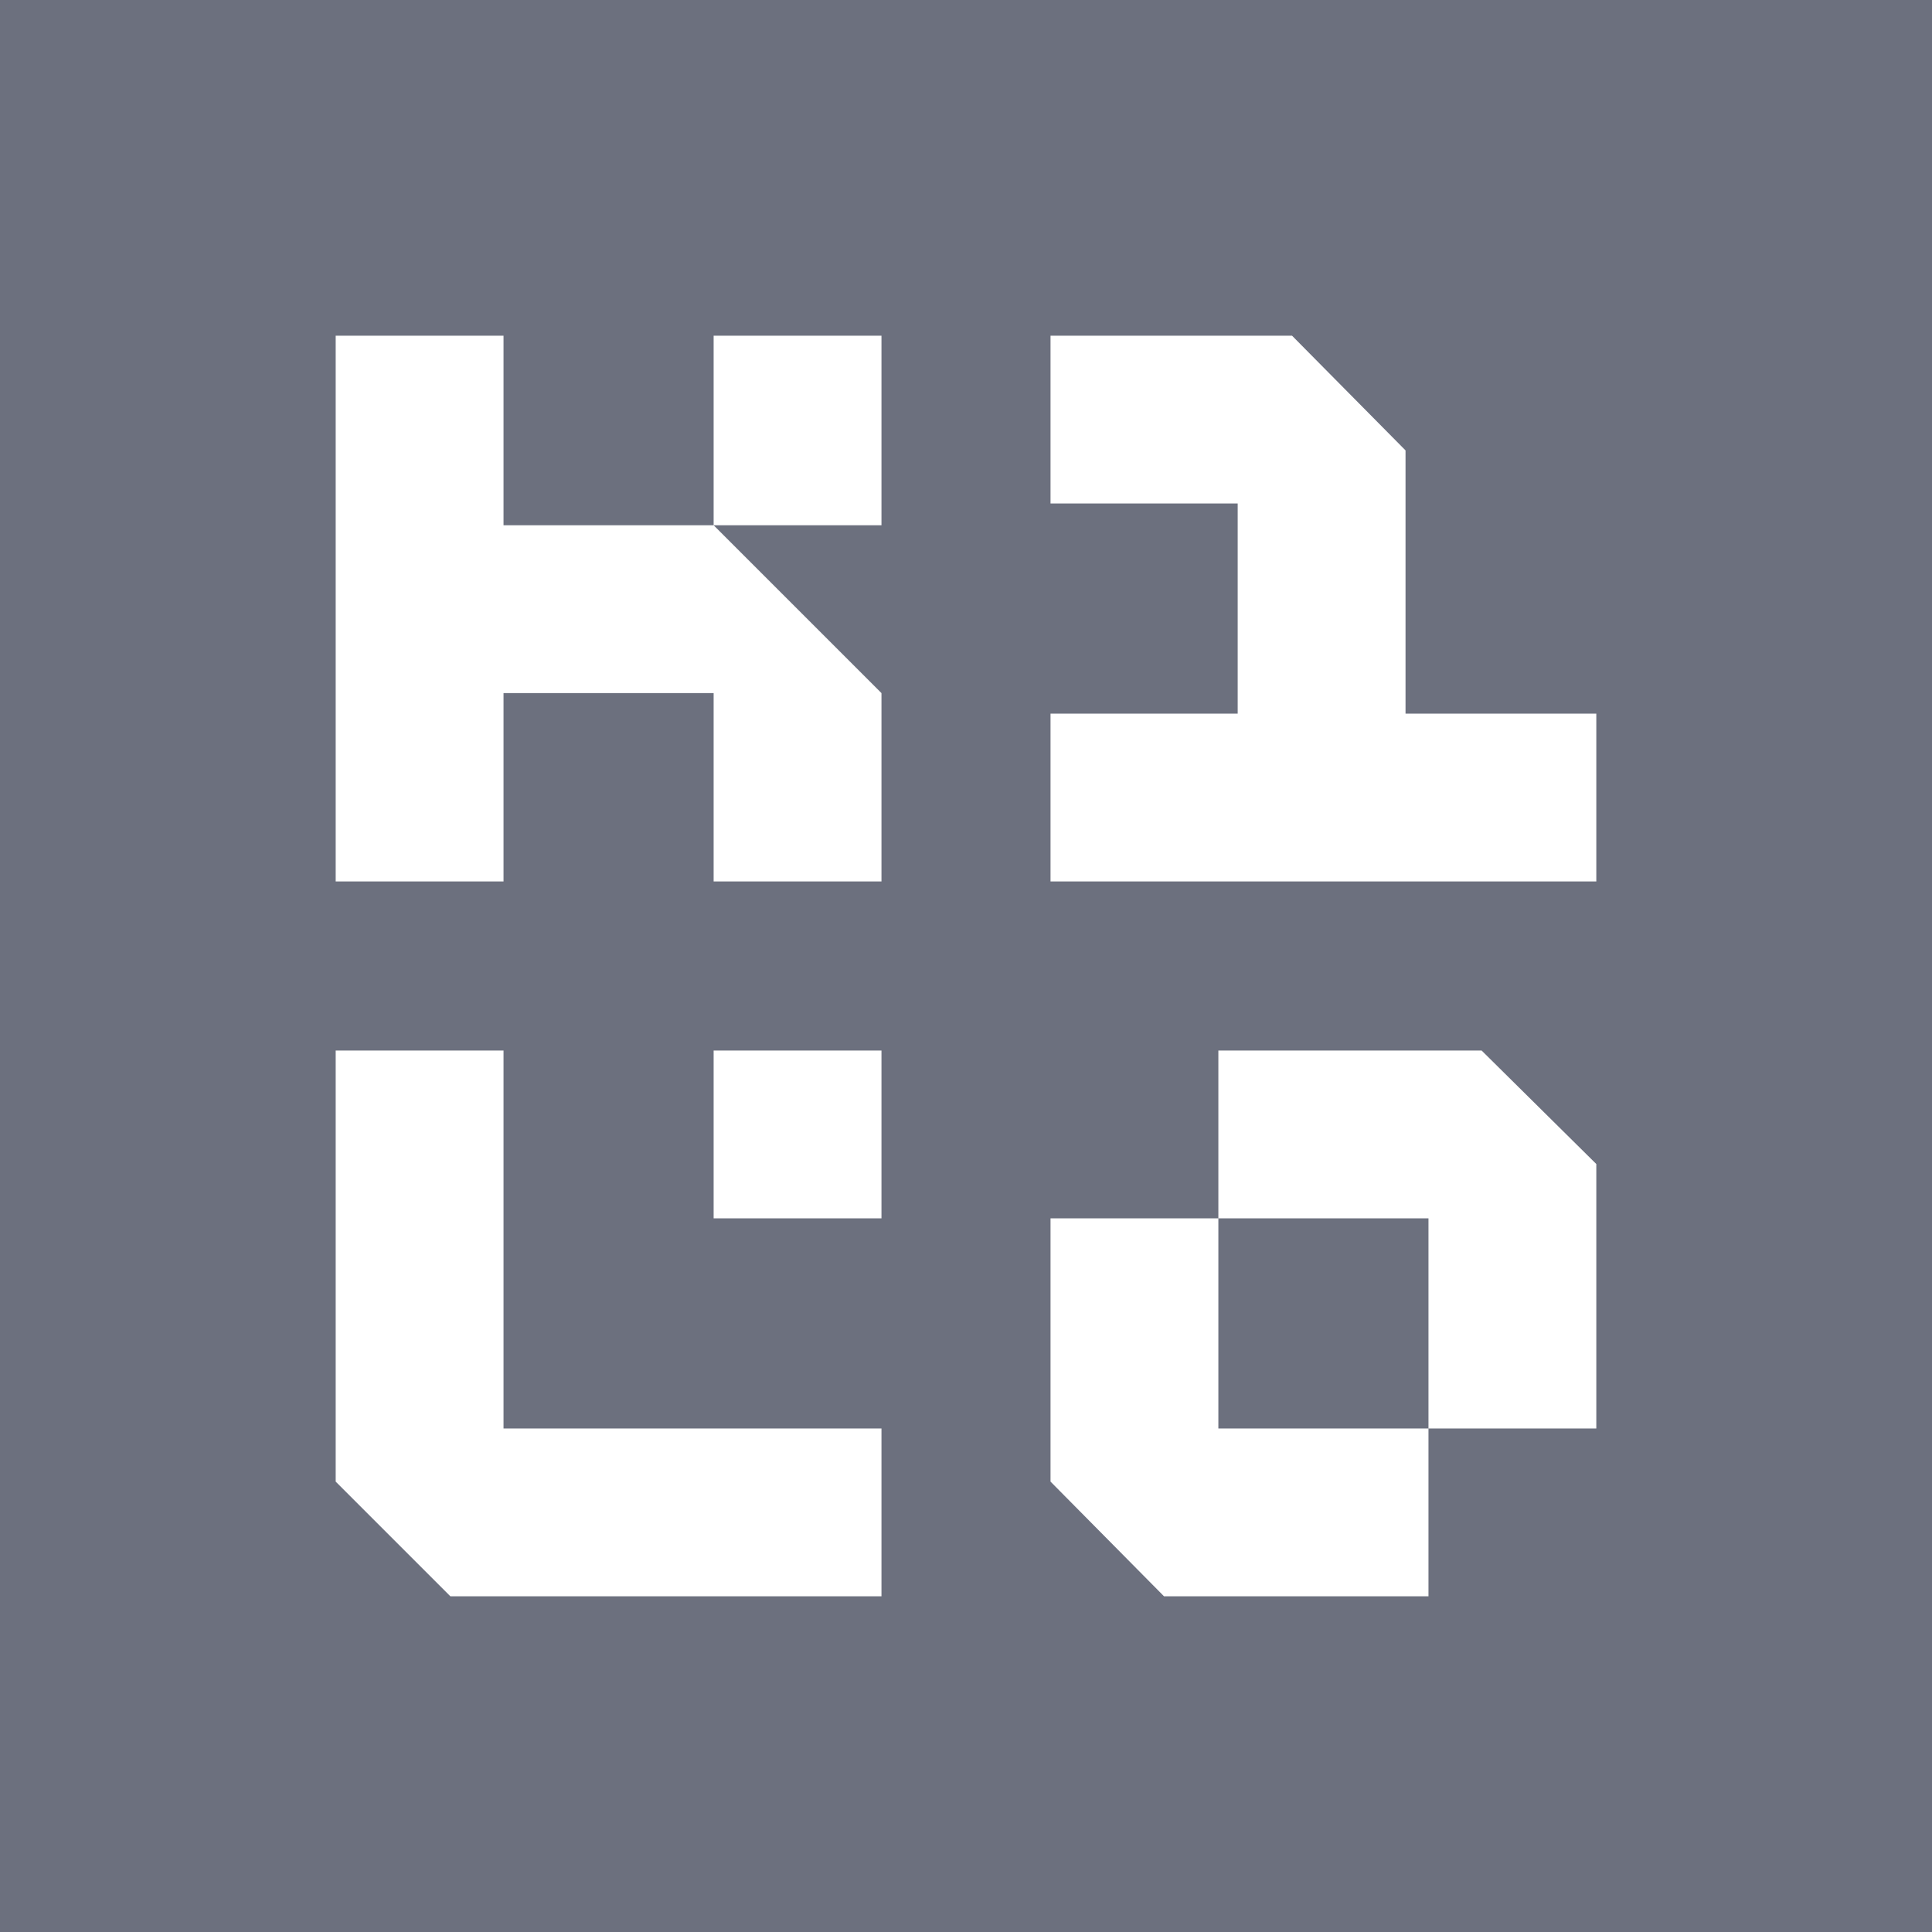
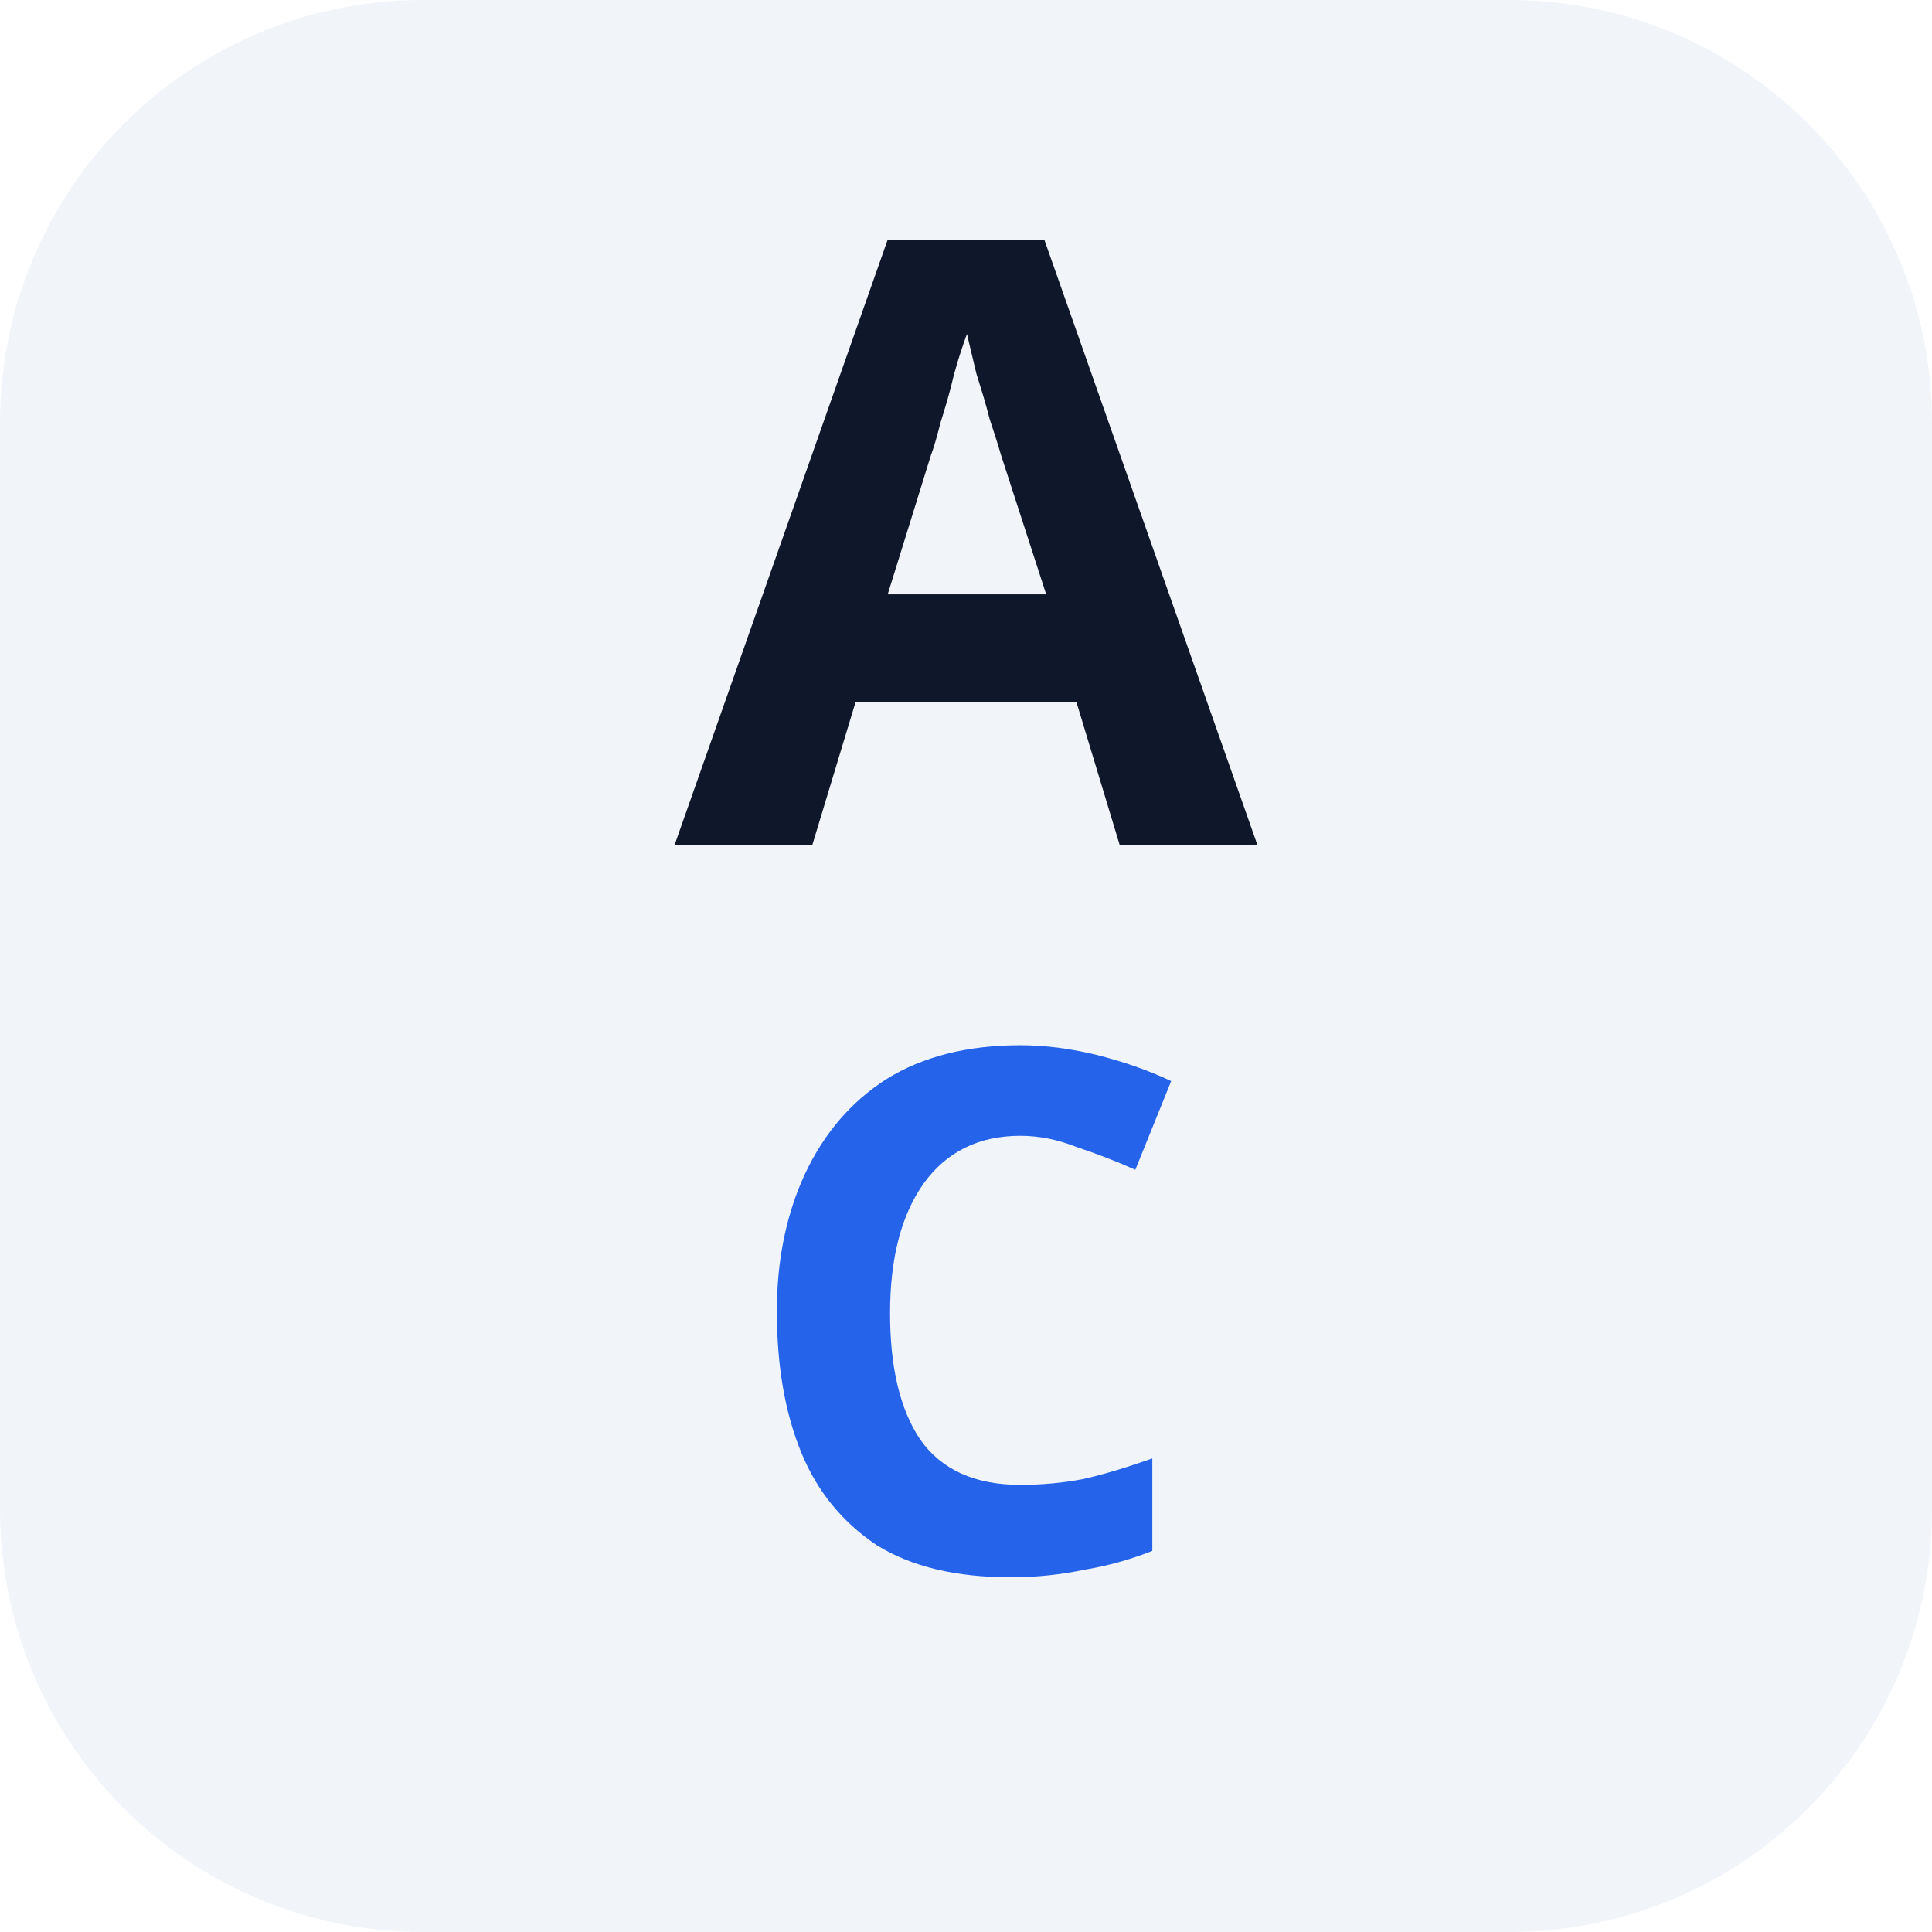
<svg xmlns="http://www.w3.org/2000/svg" width="16" height="16" viewBox="0 0 16 16" fill="none">
-   <path fill-rule="evenodd" clip-rule="evenodd" d="M16 16H0V0H16V16ZM10.09 10.09H8.7V12.27L9.64 13.22H11.83V11.83H10.09L10.09 10.09ZM13.22 9.64L12.27 8.7H10.09V10.09H11.83L11.83 11.83H13.22L13.22 9.64ZM7.3 8.7H5.91V10.09H7.3V8.7ZM2.78 12.27L3.73 13.22H7.3V11.83H4.17V8.7H2.78L2.78 12.27ZM11.64 5.91V3.73L10.7 2.78H8.7V4.17H10.25V5.91H8.7V7.3H13.22V5.91H11.64ZM4.17 2.78H2.78V7.3H4.17V5.74H5.91V7.3H7.3V5.74L5.91 4.35H4.17V2.78ZM7.3 2.78H5.91L5.91 4.35H7.3V2.78Z" fill="#6C707E" />
+   <rect width="16" height="16" rx="3.5" fill="#F1F5F9" />
+   <text x="8" y="7" font-family="system-ui, sans-serif" font-size="7" font-weight="900" fill="#0F172A" text-anchor="middle">A</text>
+   <text x="8" y="13" font-family="system-ui, sans-serif" font-size="6" font-weight="700" fill="#2563EB" text-anchor="middle">C</text>
</svg>
